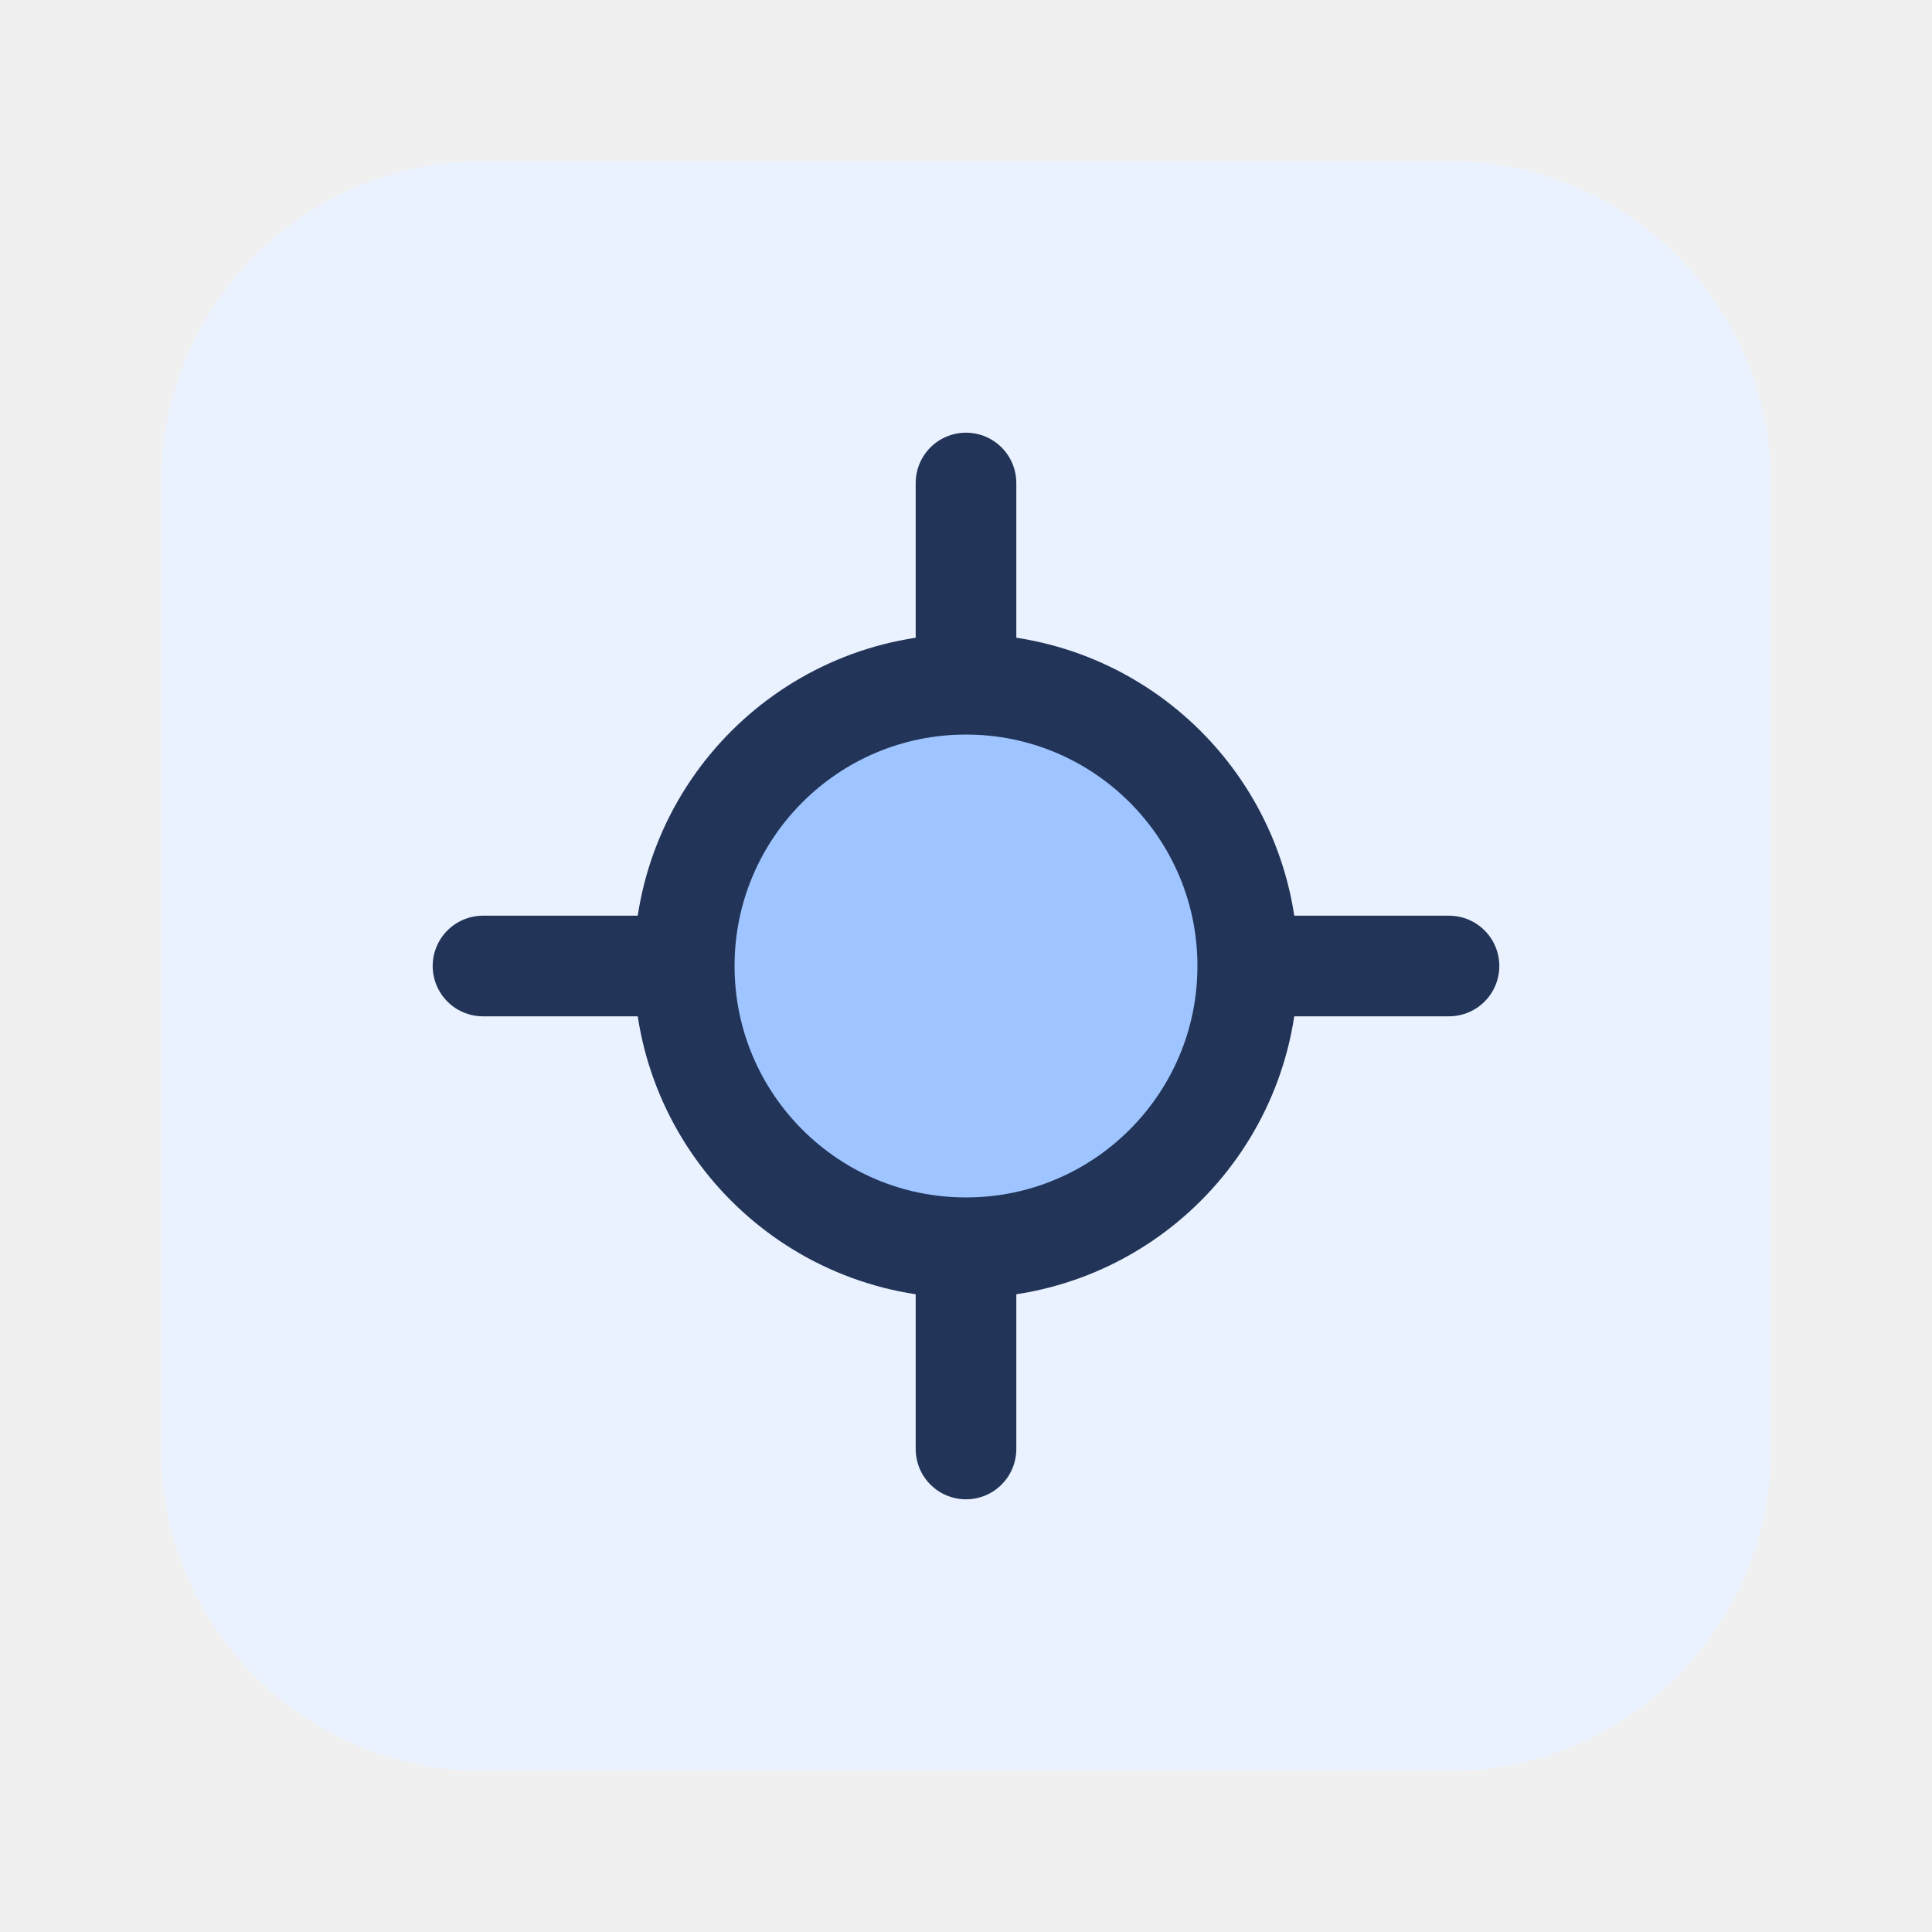
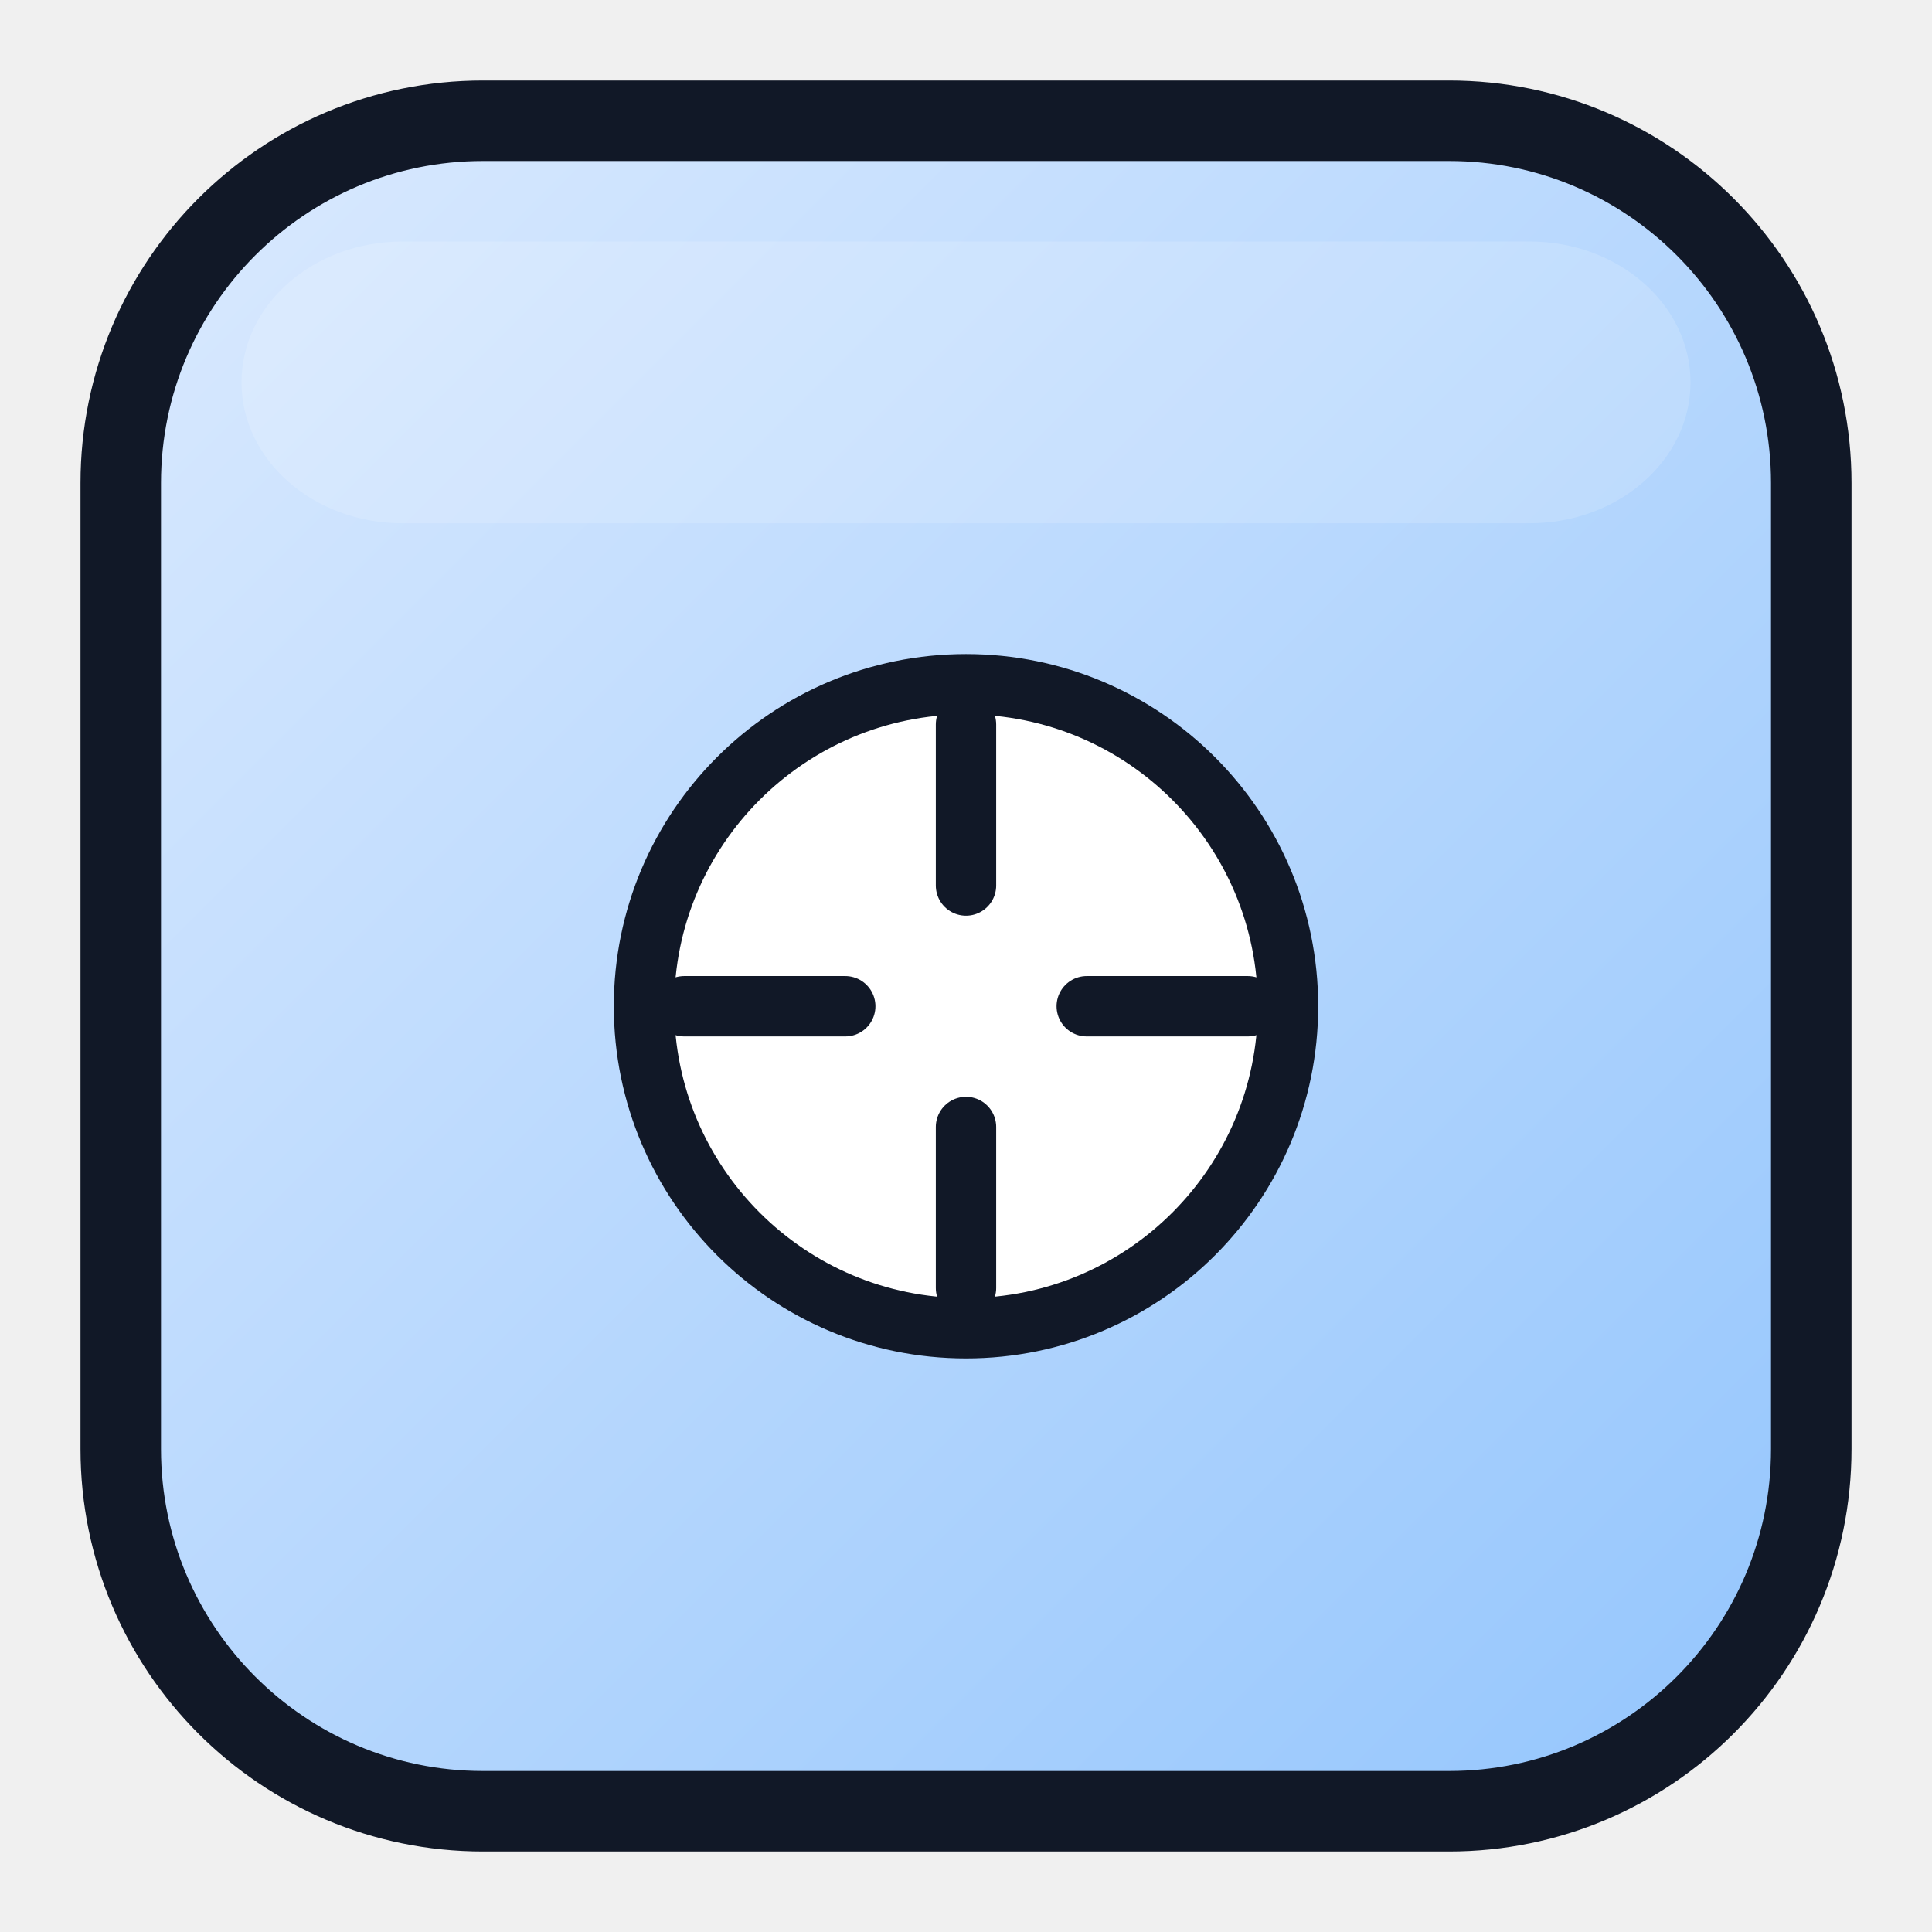
<svg xmlns="http://www.w3.org/2000/svg" viewBox="0 0 96 96" role="img" aria-label="default game icon">
-   <rect x="8" y="8" width="80" height="80" rx="16" fill="#eaf2ff" />
-   <g fill="none" stroke="#223458" stroke-width="5" stroke-linecap="round" stroke-linejoin="round">
-     <path d="M48 24v14M48 58v14M24 48h14M58 48h14" />
-     <circle cx="48" cy="48" r="14" fill="#9ec5ff" stroke="#223458" />
-   </g>
+   <defs>
+     <linearGradient id="bg" x1="0" y1="0" x2="1" y2="1">
+       <stop offset="0" stop-color="#dbeafe" />
+       <stop offset="1" stop-color="#93c5fd" />
+     </linearGradient>
+   </defs>
+   <rect x="6" y="6" width="84" height="84" rx="18" fill="url(#bg)" stroke="#111827" stroke-width="4" />
+   <rect x="12" y="12" width="72" height="14" rx="8" fill="#ffffff26" />
+   <circle cx="48" cy="50" r="16" fill="#ffffff" stroke="#111827" stroke-width="3" />
+   <path d="M48 36v8M48 56v8M34 50h8M54 50h8" fill="none" stroke="#111827" stroke-width="3" stroke-linecap="round" />
</svg>
